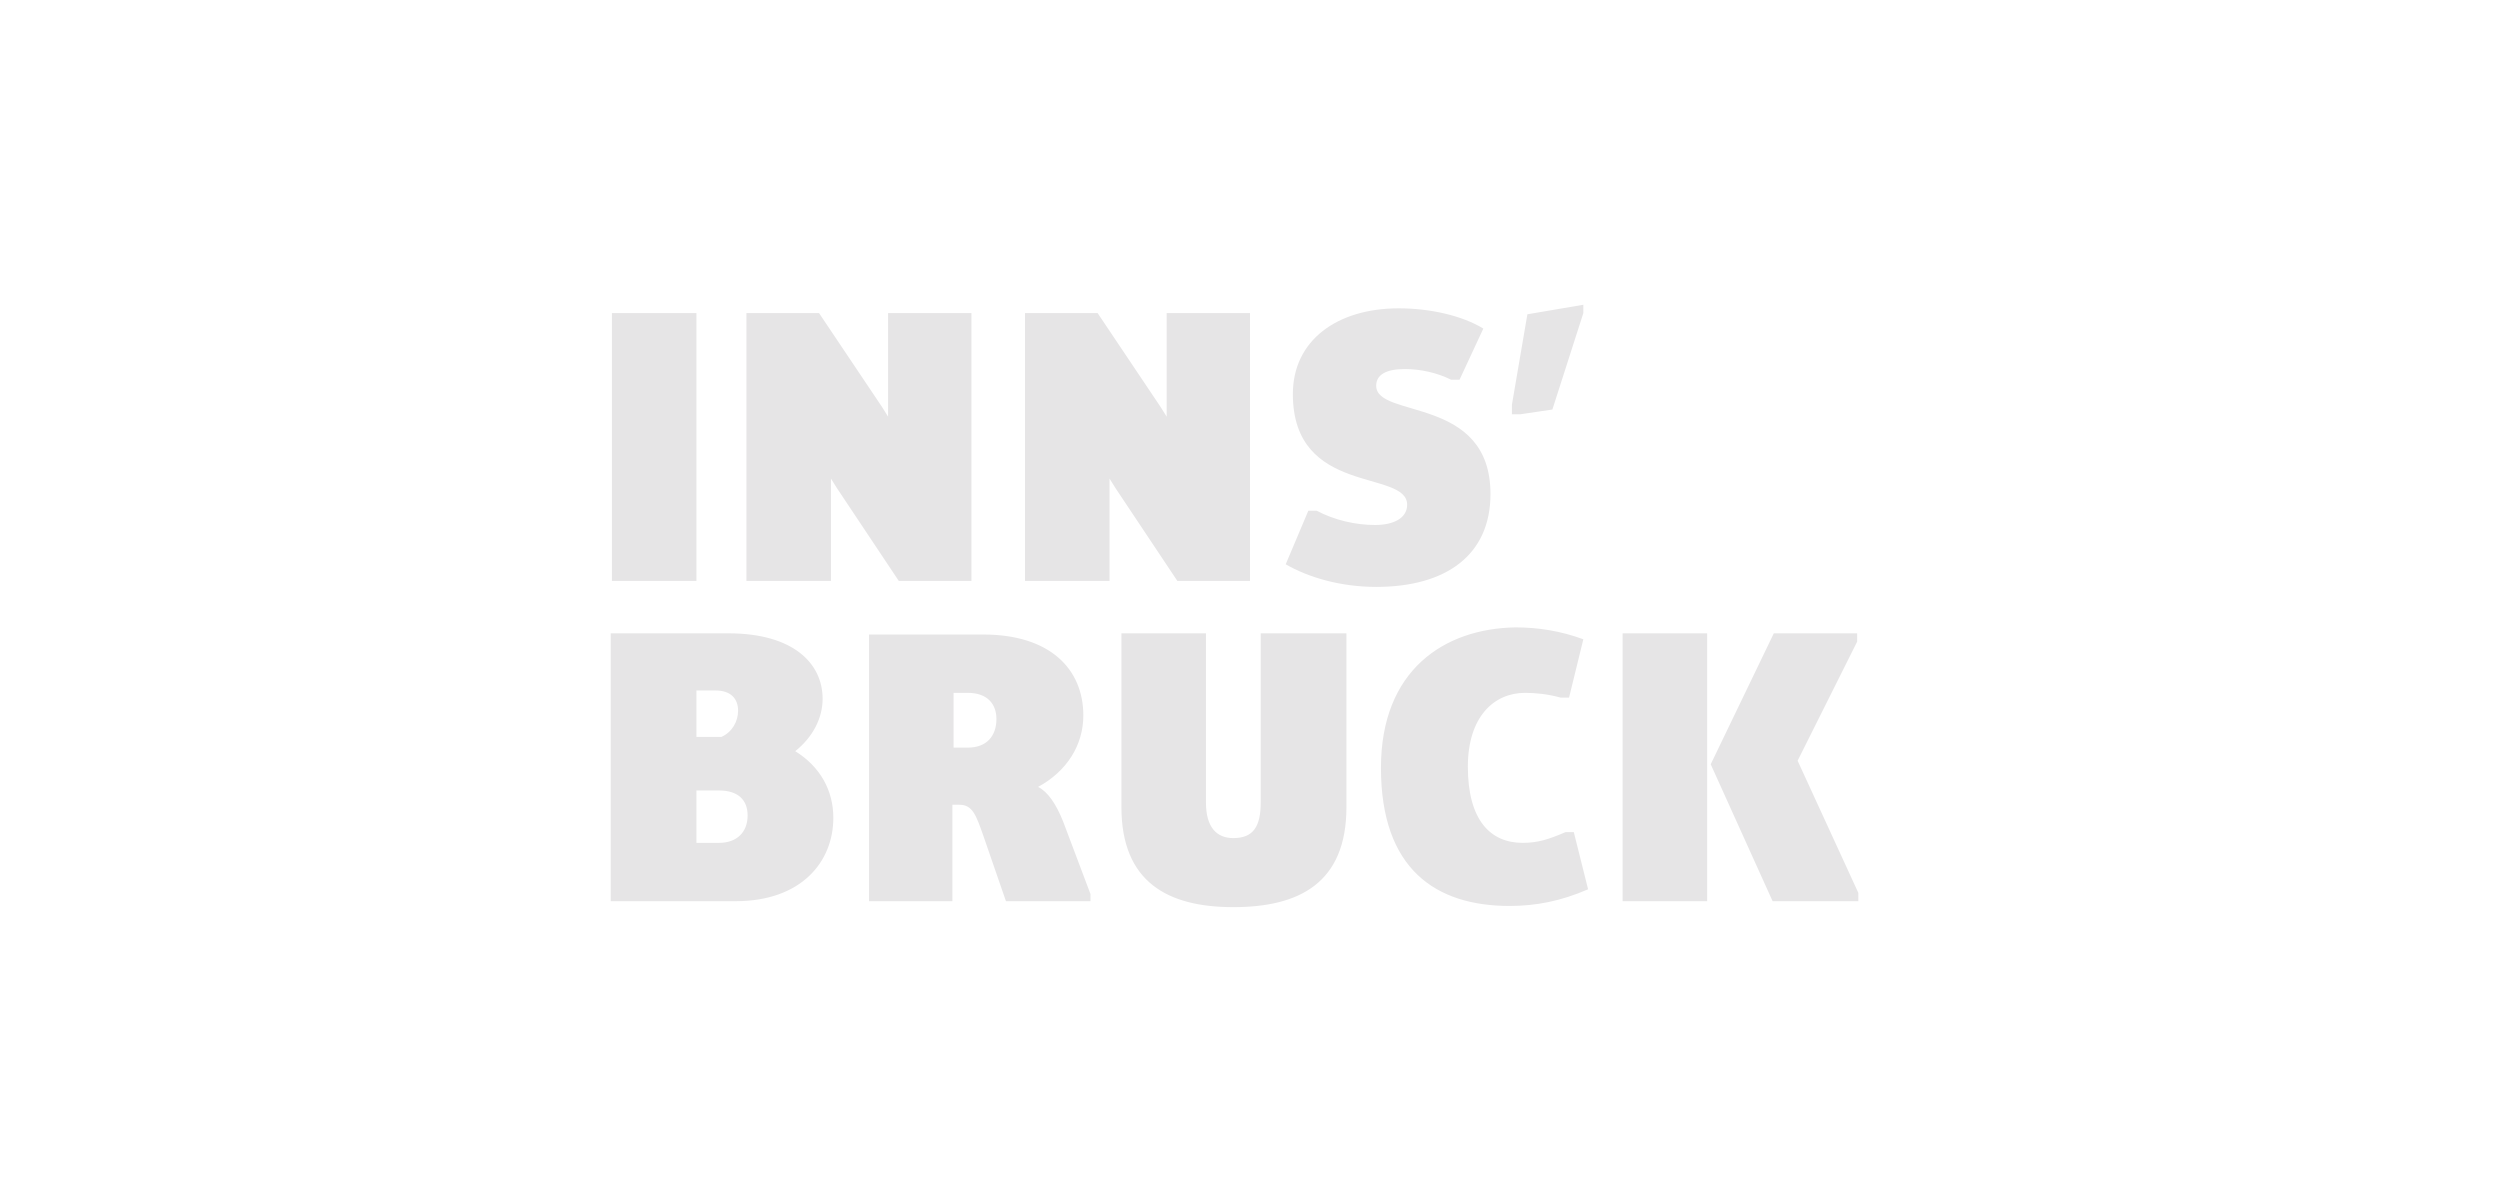
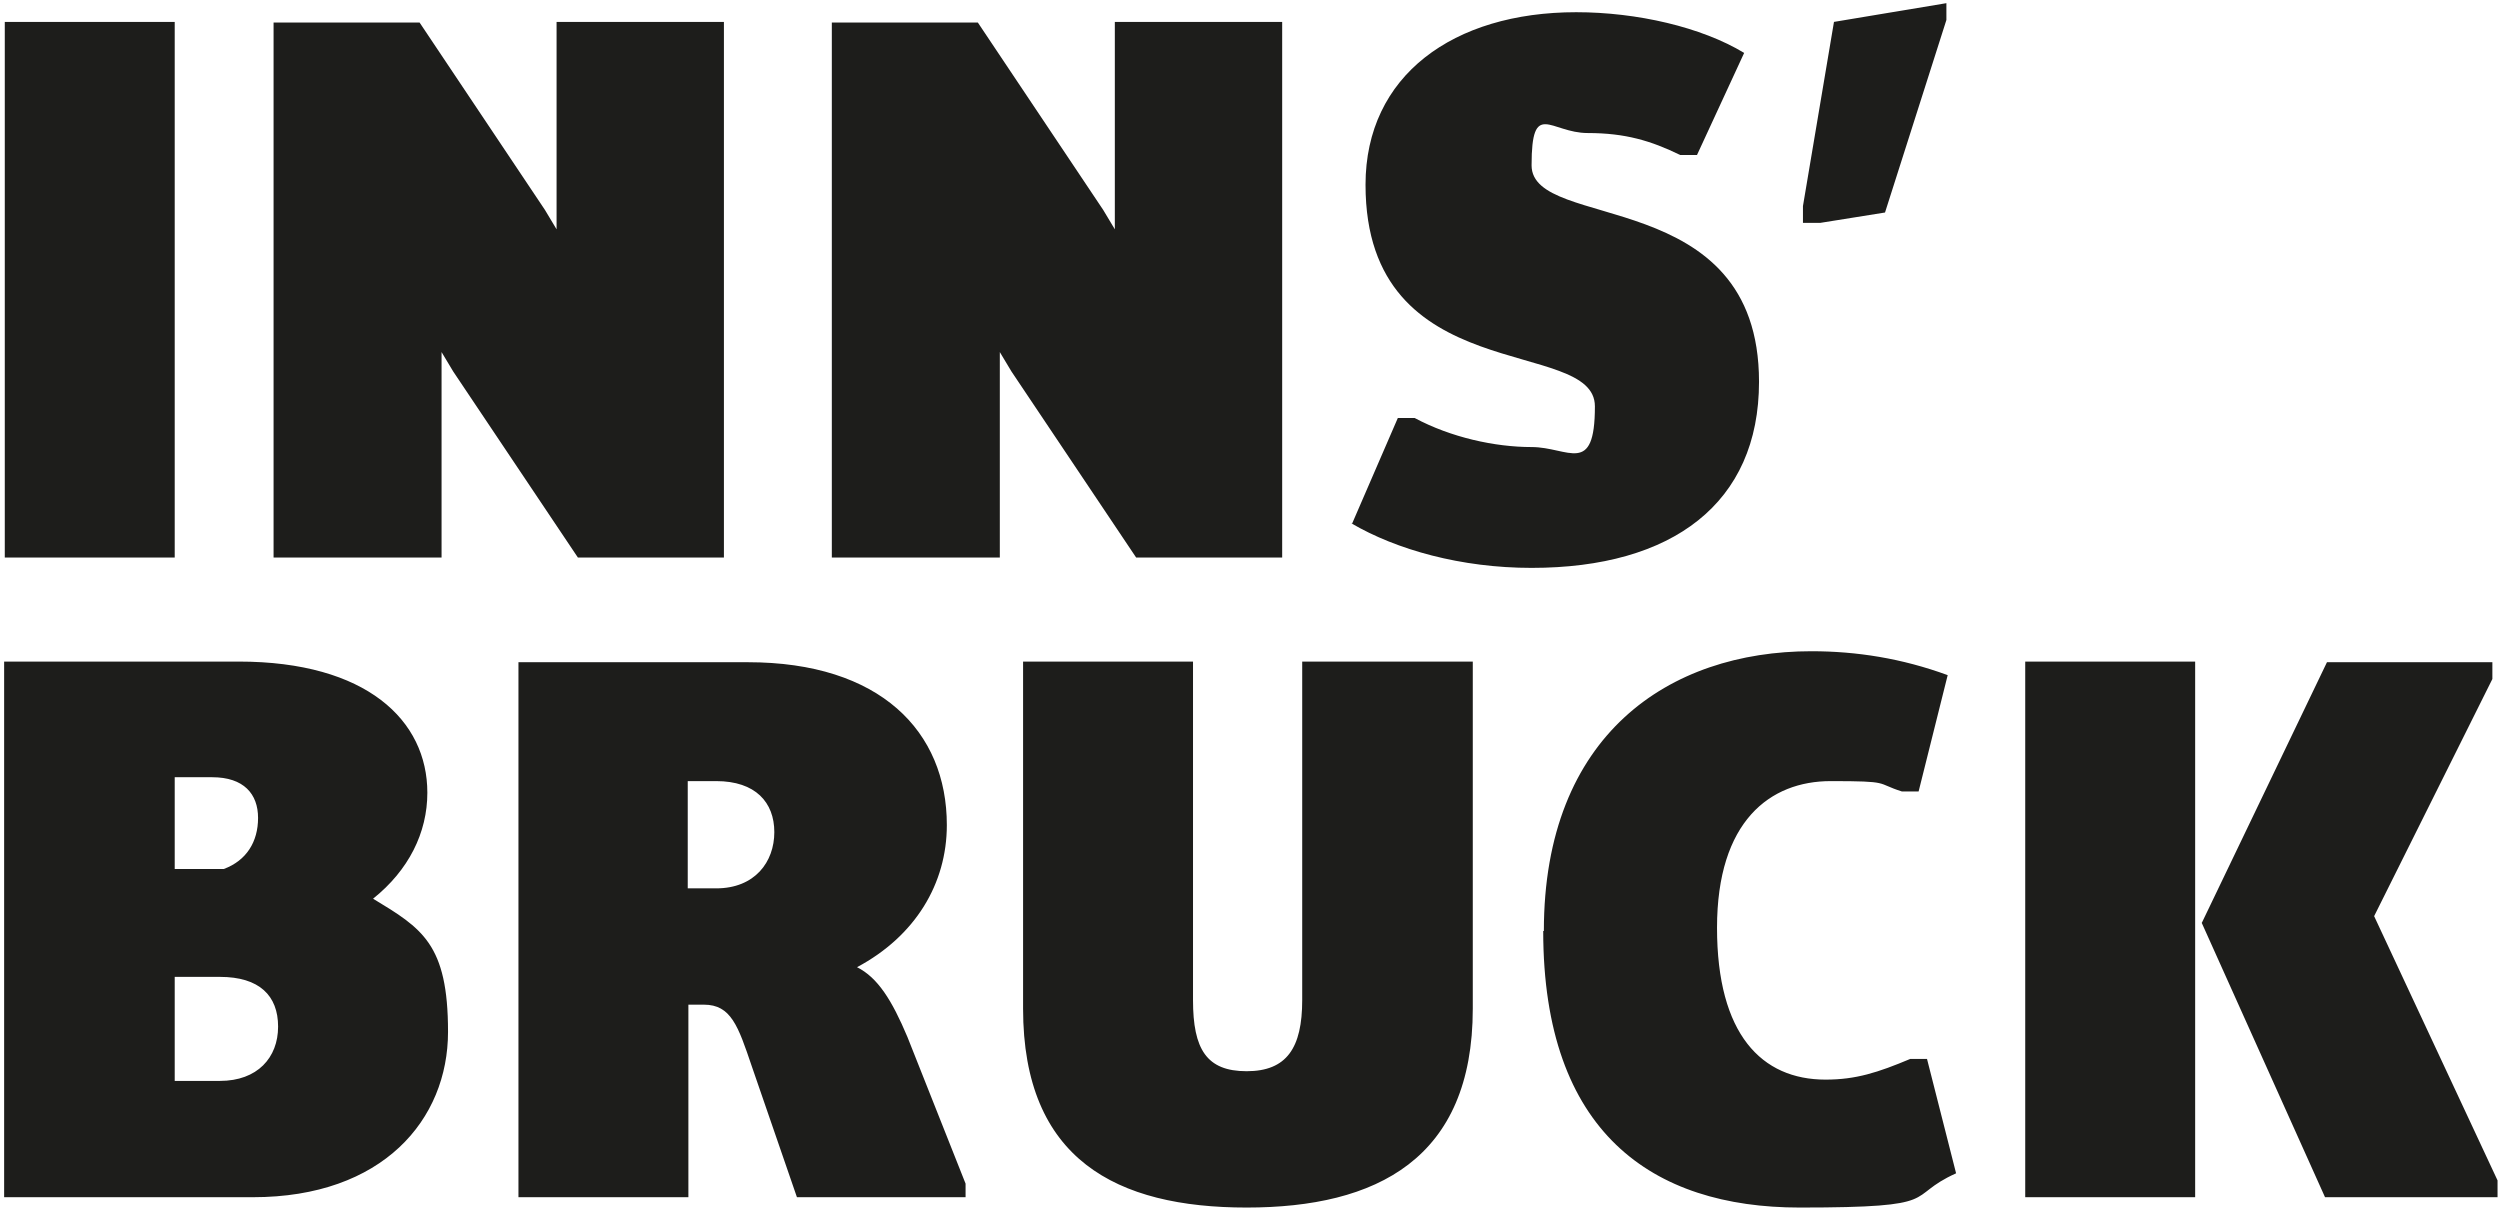
- <svg xmlns="http://www.w3.org/2000/svg" version="1.1" id="Ebene_1" x="0px" y="0px" viewBox="0 0 210 100" style="enable-background:new 0 0 210 100;" xml:space="preserve">
-   <style type="text/css">
- 	.st0{fill:#E6E5E6;}
- </style>
-   <g>
-     <path class="st0" d="M51.4,75.7h10.4c5.5,0,8.2-3.3,8.2-7c0-2.3-1.1-4.3-3.2-5.6c1.5-1.2,2.3-2.8,2.3-4.4c0-3-2.5-5.5-7.9-5.5h-9.9   V75.7L51.4,75.7z M58.5,61.9v-3.9h1.6c1.3,0,1.9,0.7,1.9,1.7c0,0.9-0.5,1.8-1.4,2.2H58.5L58.5,61.9z M58.5,70.8v-4.4h1.9   c1.6,0,2.4,0.8,2.4,2.1c0,1.4-0.9,2.3-2.4,2.3H58.5L58.5,70.8z M72.9,75.7h7.1v-8.1h0.6c1.1,0,1.4,0.9,2,2.6l1.9,5.5h7.1v-0.6   L89.3,69c-0.6-1.5-1.3-2.5-2.1-2.9c2.4-1.3,3.8-3.5,3.8-6c0-3.9-2.8-6.8-8.4-6.8h-9.6V75.7L72.9,75.7z M80.1,62.7v-4.5h1.2   c1.6,0,2.4,0.9,2.4,2.2c0,1.4-0.8,2.4-2.4,2.4H80.1L80.1,62.7z M94.2,67.8c0,6.3,3.9,8.4,9.4,8.4c5.5,0,9.5-2,9.5-8.4V53.2h-7.2   v14.2c0,2-0.6,3-2.3,3c-1.4,0-2.3-0.9-2.3-3V53.2h-7.1V67.8L94.2,67.8z M116,64.5c0,8.5,4.6,11.6,10.8,11.6c2.2,0,4.3-0.4,6.6-1.4   l-1.2-4.8h-0.7c-1.4,0.6-2.3,0.9-3.6,0.9c-2.7,0-4.6-1.9-4.6-6.4c0-4.2,2.2-6.2,4.8-6.2c0.9,0,1.9,0.1,3,0.4h0.7l1.2-4.9   c-1.9-0.7-3.8-1-5.7-1C121.3,52.8,116,56.3,116,64.5L116,64.5z M143.7,64.2l5.2,11.5h7.2V75L151,63.9l5-10v-0.7h-7L143.7,64.2   L143.7,64.2z M136.3,75.7h7.1V53.2h-7.1V75.7L136.3,75.7z" />
-     <path class="st0" d="M51.4,48.8h7.1V26.3h-7.1V48.8L51.4,48.8z M62.7,48.8h7.1v-8.6l0.5,0.8l5.2,7.8h6.1V26.3h-7V35l-0.5-0.8   l-5.3-7.9h-6.1V48.8L62.7,48.8z M86.1,48.8h7.1v-8.6l0.5,0.8l5.2,7.8h6.1V26.3h-7V35l-0.5-0.8l-5.3-7.9h-6.1V48.8L86.1,48.8z    M108,47.4c1.9,1.1,4.6,1.9,7.6,1.9c5.9,0,9.6-2.7,9.6-7.8c0-8.3-9.6-6.3-9.6-9.1c0-0.9,0.8-1.4,2.4-1.4c1.3,0,2.7,0.3,3.9,0.9h0.7   l2-4.3c-1.8-1.1-4.5-1.7-7.1-1.7c-5.2,0-8.9,2.7-8.9,7.2c0,8.6,9.6,6.3,9.6,9.3c0,1.1-1.1,1.7-2.7,1.7c-1.6,0-3.4-0.4-4.9-1.2h-0.7   L108,47.4L108,47.4z M127,34.8h0.7l2.7-0.4l2.6-8.1v-0.7l-4.7,0.8L127,34V34.8L127,34.8z" />
-   </g>
+ <svg xmlns="http://www.w3.org/2000/svg" id="Ebene_1" version="1.1" viewBox="226.26 203.81 386.92 187.32">
+   <defs>
+     <style>
+       .st0 {
+         fill: #1d1d1b;
+       }
+     </style>
+   </defs>
+   <path class="st0" d="M227,389.1h38.4c20.1,0,30.2-12,30.2-25.6s-4-16-11.6-20.6c5.5-4.4,8.4-10.2,8.4-16.4,0-11.2-9.4-20.3-29.2-20.3h-36.3v82.9h0ZM253.3,338.4v-14.3h5.8c4.9,0,7.1,2.6,7.1,6.3s-1.8,6.6-5.3,7.9h-7.7ZM253.3,371.1v-16.1h7c6.1,0,9,2.9,9,7.7s-3.2,8.4-9,8.4h-7ZM306.5,389.1h26.3v-29.8h2.4c4.2,0,5.3,3.3,7.4,9.5l7,20.3h26.1v-2.1l-9-22.7c-2.4-5.7-4.6-9.2-7.8-10.8,9-4.8,13.9-12.9,13.9-22,0-14.5-10.3-25.2-30.8-25.2h-35.5v82.9h0ZM332.7,341.3v-16.6h4.4c6.1,0,9,3.3,9,7.9s-3,8.7-9,8.7h-4.4ZM384.6,359.9c0,23.4,14.5,30.8,34.6,30.8s35-7.5,35-30.8v-53.7h-26.4v52.4c0,7.4-2.4,11-8.6,11s-8.3-3.4-8.3-11v-52.4h-26.3v53.7h0ZM465.1,347.9c0,31.2,16.9,42.8,39.7,42.8s16-1.6,24.2-5.3l-4.5-17.7h-2.6c-5,2.1-8.4,3.2-13.1,3.2-9.9,0-16.8-7-16.8-23.5s8.2-22.7,17.6-22.7,6.9.3,11,1.6h2.6l4.5-18c-7.1-2.6-14.1-3.7-21.1-3.7-22,0-41.4,12.9-41.4,43.3h0ZM567,346.6l19.1,42.5h26.7v-2.6l-19.1-40.9,18.3-36.7v-2.6h-25.6l-19.4,40.4h0ZM539.7,389.1h26.3v-82.9h-26.3v82.9h0Z" />
+   <path class="st0" d="M227,290.1h26.3v-82.9h-26.3v82.9h0ZM268.6,290.1h26v-31.8l1.8,3,19.3,28.8h22.6v-82.9h-25.9v32.1l-1.8-3-19.4-29h-22.6v82.9h0ZM355,290.1h26v-31.8l1.8,3,19.3,28.8h22.6v-82.9h-25.9v32.1l-1.8-3-19.4-29h-22.6v82.9h0ZM435.4,284.8c7,4.1,17,6.9,27.9,6.9,21.8,0,35.2-10,35.2-28.8,0-30.6-35.2-23.2-35.2-33.5s2.9-5,8.7-5,9.8,1.2,14.3,3.4h2.6l7.3-15.8c-6.6-4-16.6-6.3-26-6.3-19,0-32.6,9.8-32.6,26.7,0,31.8,35.5,23.4,35.5,34.3s-4.1,6.3-9.8,6.3-12.5-1.5-18.1-4.5h-2.6l-7.1,16.4h0ZM505.4,238.3h2.6l10-1.6,9.5-29.8v-2.6l-17.4,2.9-4.8,28.5v2.6h0Z" />
</svg>
